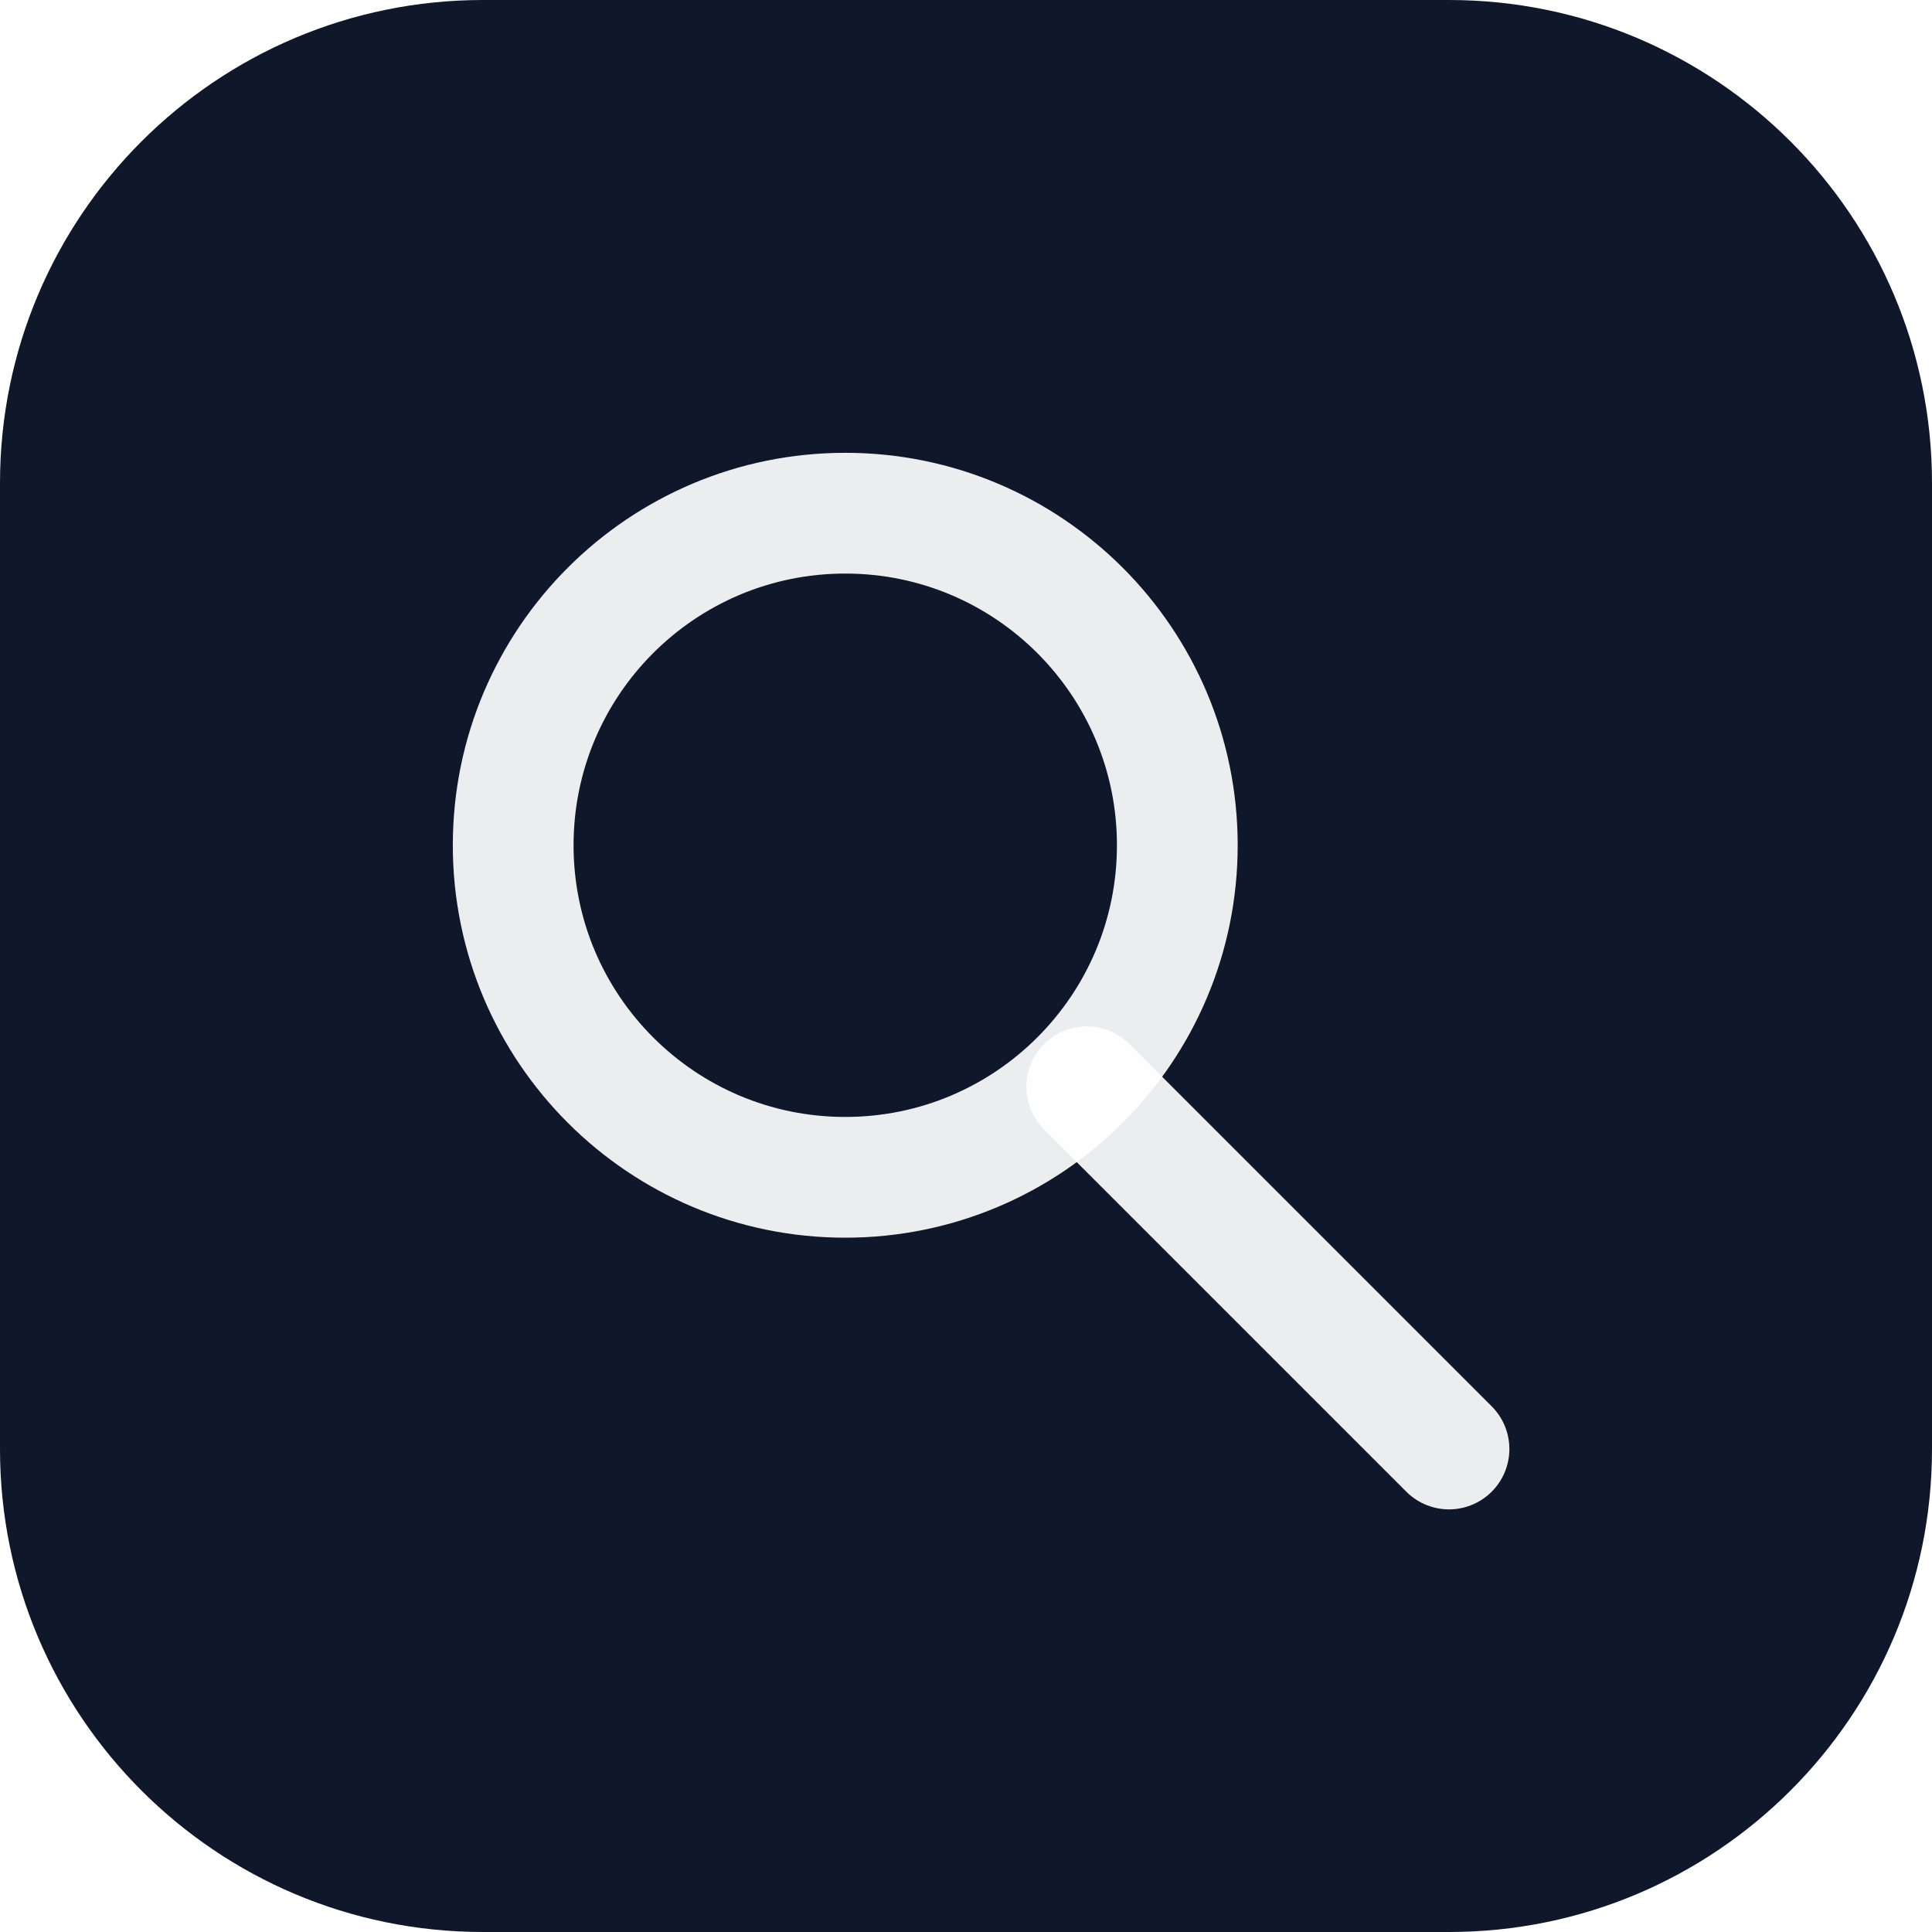
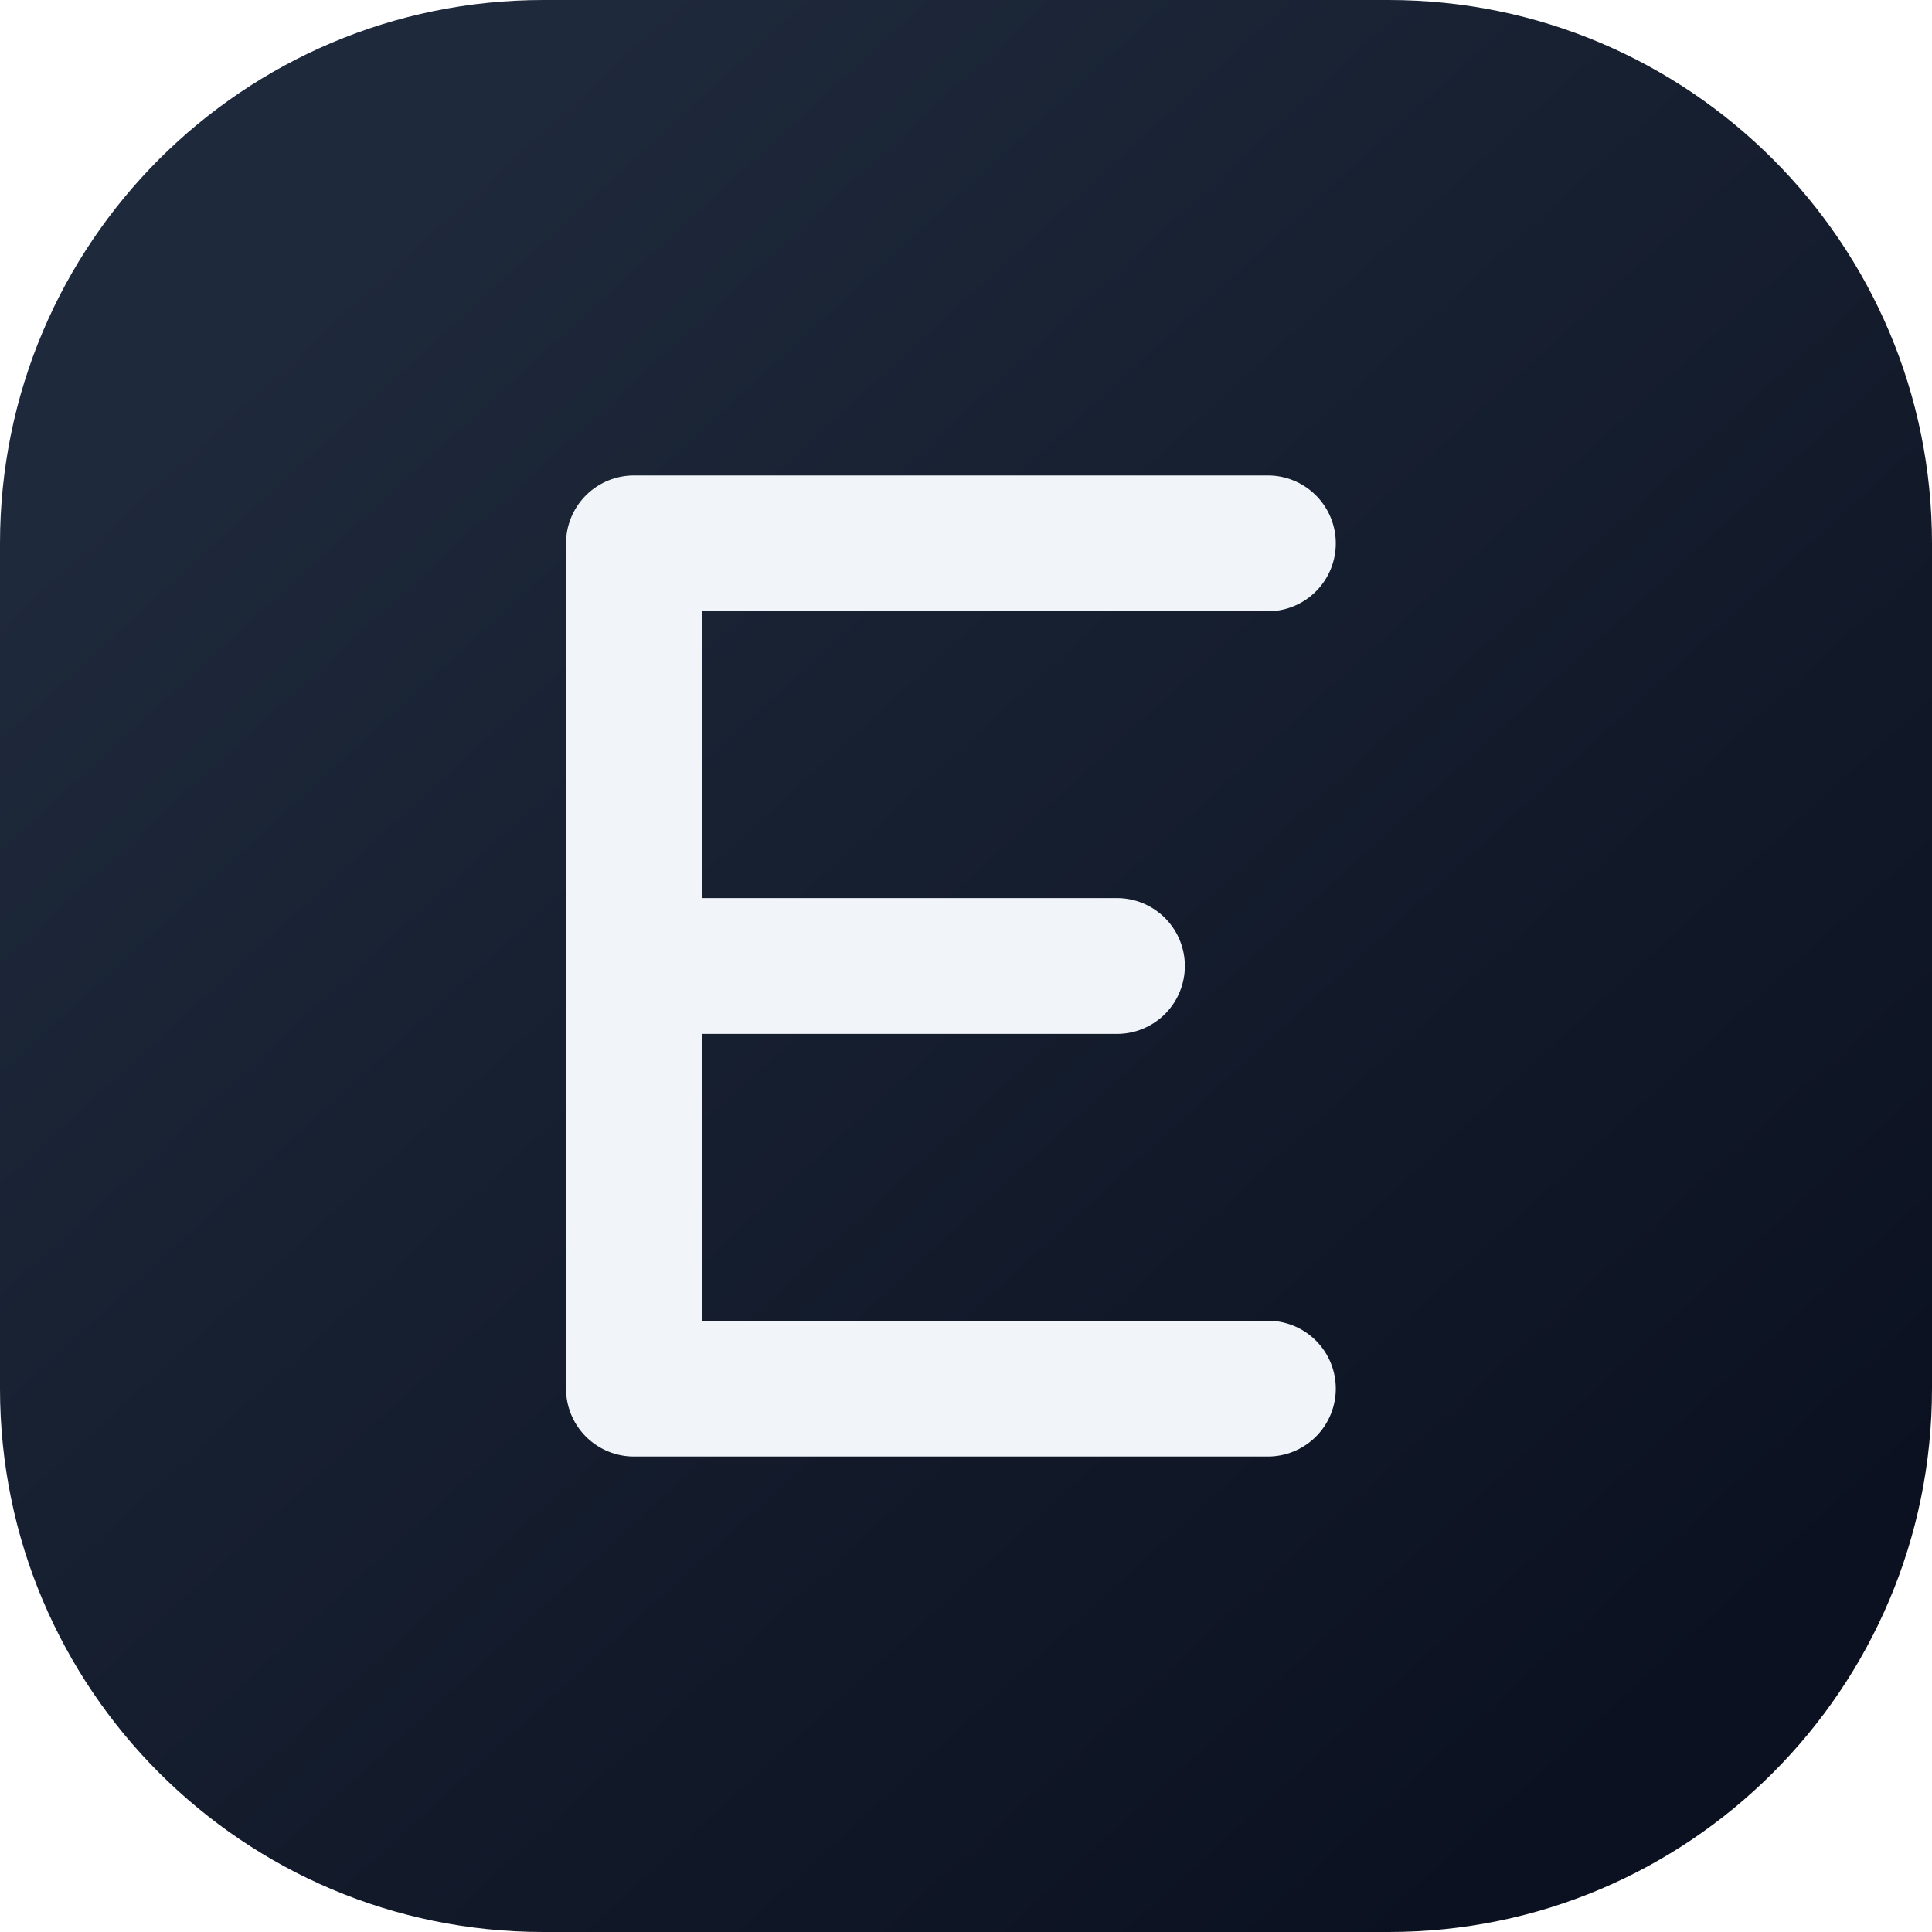
<svg xmlns="http://www.w3.org/2000/svg" viewBox="0 0 32 32" fill="none">
-   <rect width="32" height="32" rx="8" fill="#0f172a" />
-   <circle cx="14" cy="14" r="5.5" stroke="rgba(255,255,255,0.92)" stroke-width="2" />
-   <path d="M18 18l6 6" stroke="rgba(255,255,255,0.92)" stroke-width="2" stroke-linecap="round" />
+   <defs>
+     <linearGradient id="bg" x1="6" y1="4" x2="28" y2="28" gradientUnits="userSpaceOnUse">
+       <stop stop-color="#1e293b" />
+       <stop offset="1" stop-color="#0b1120" />
+     </linearGradient>
+   </defs>
+   <rect width="32" height="32" rx="9" fill="url(#bg)" />
+   <path d="M10.5 9v14M10.5 9h10.5M10.5 16h8M10.5 23h10.5" stroke="#f1f5f9" stroke-width="2.25" stroke-linecap="round" stroke-linejoin="round" />
</svg>
